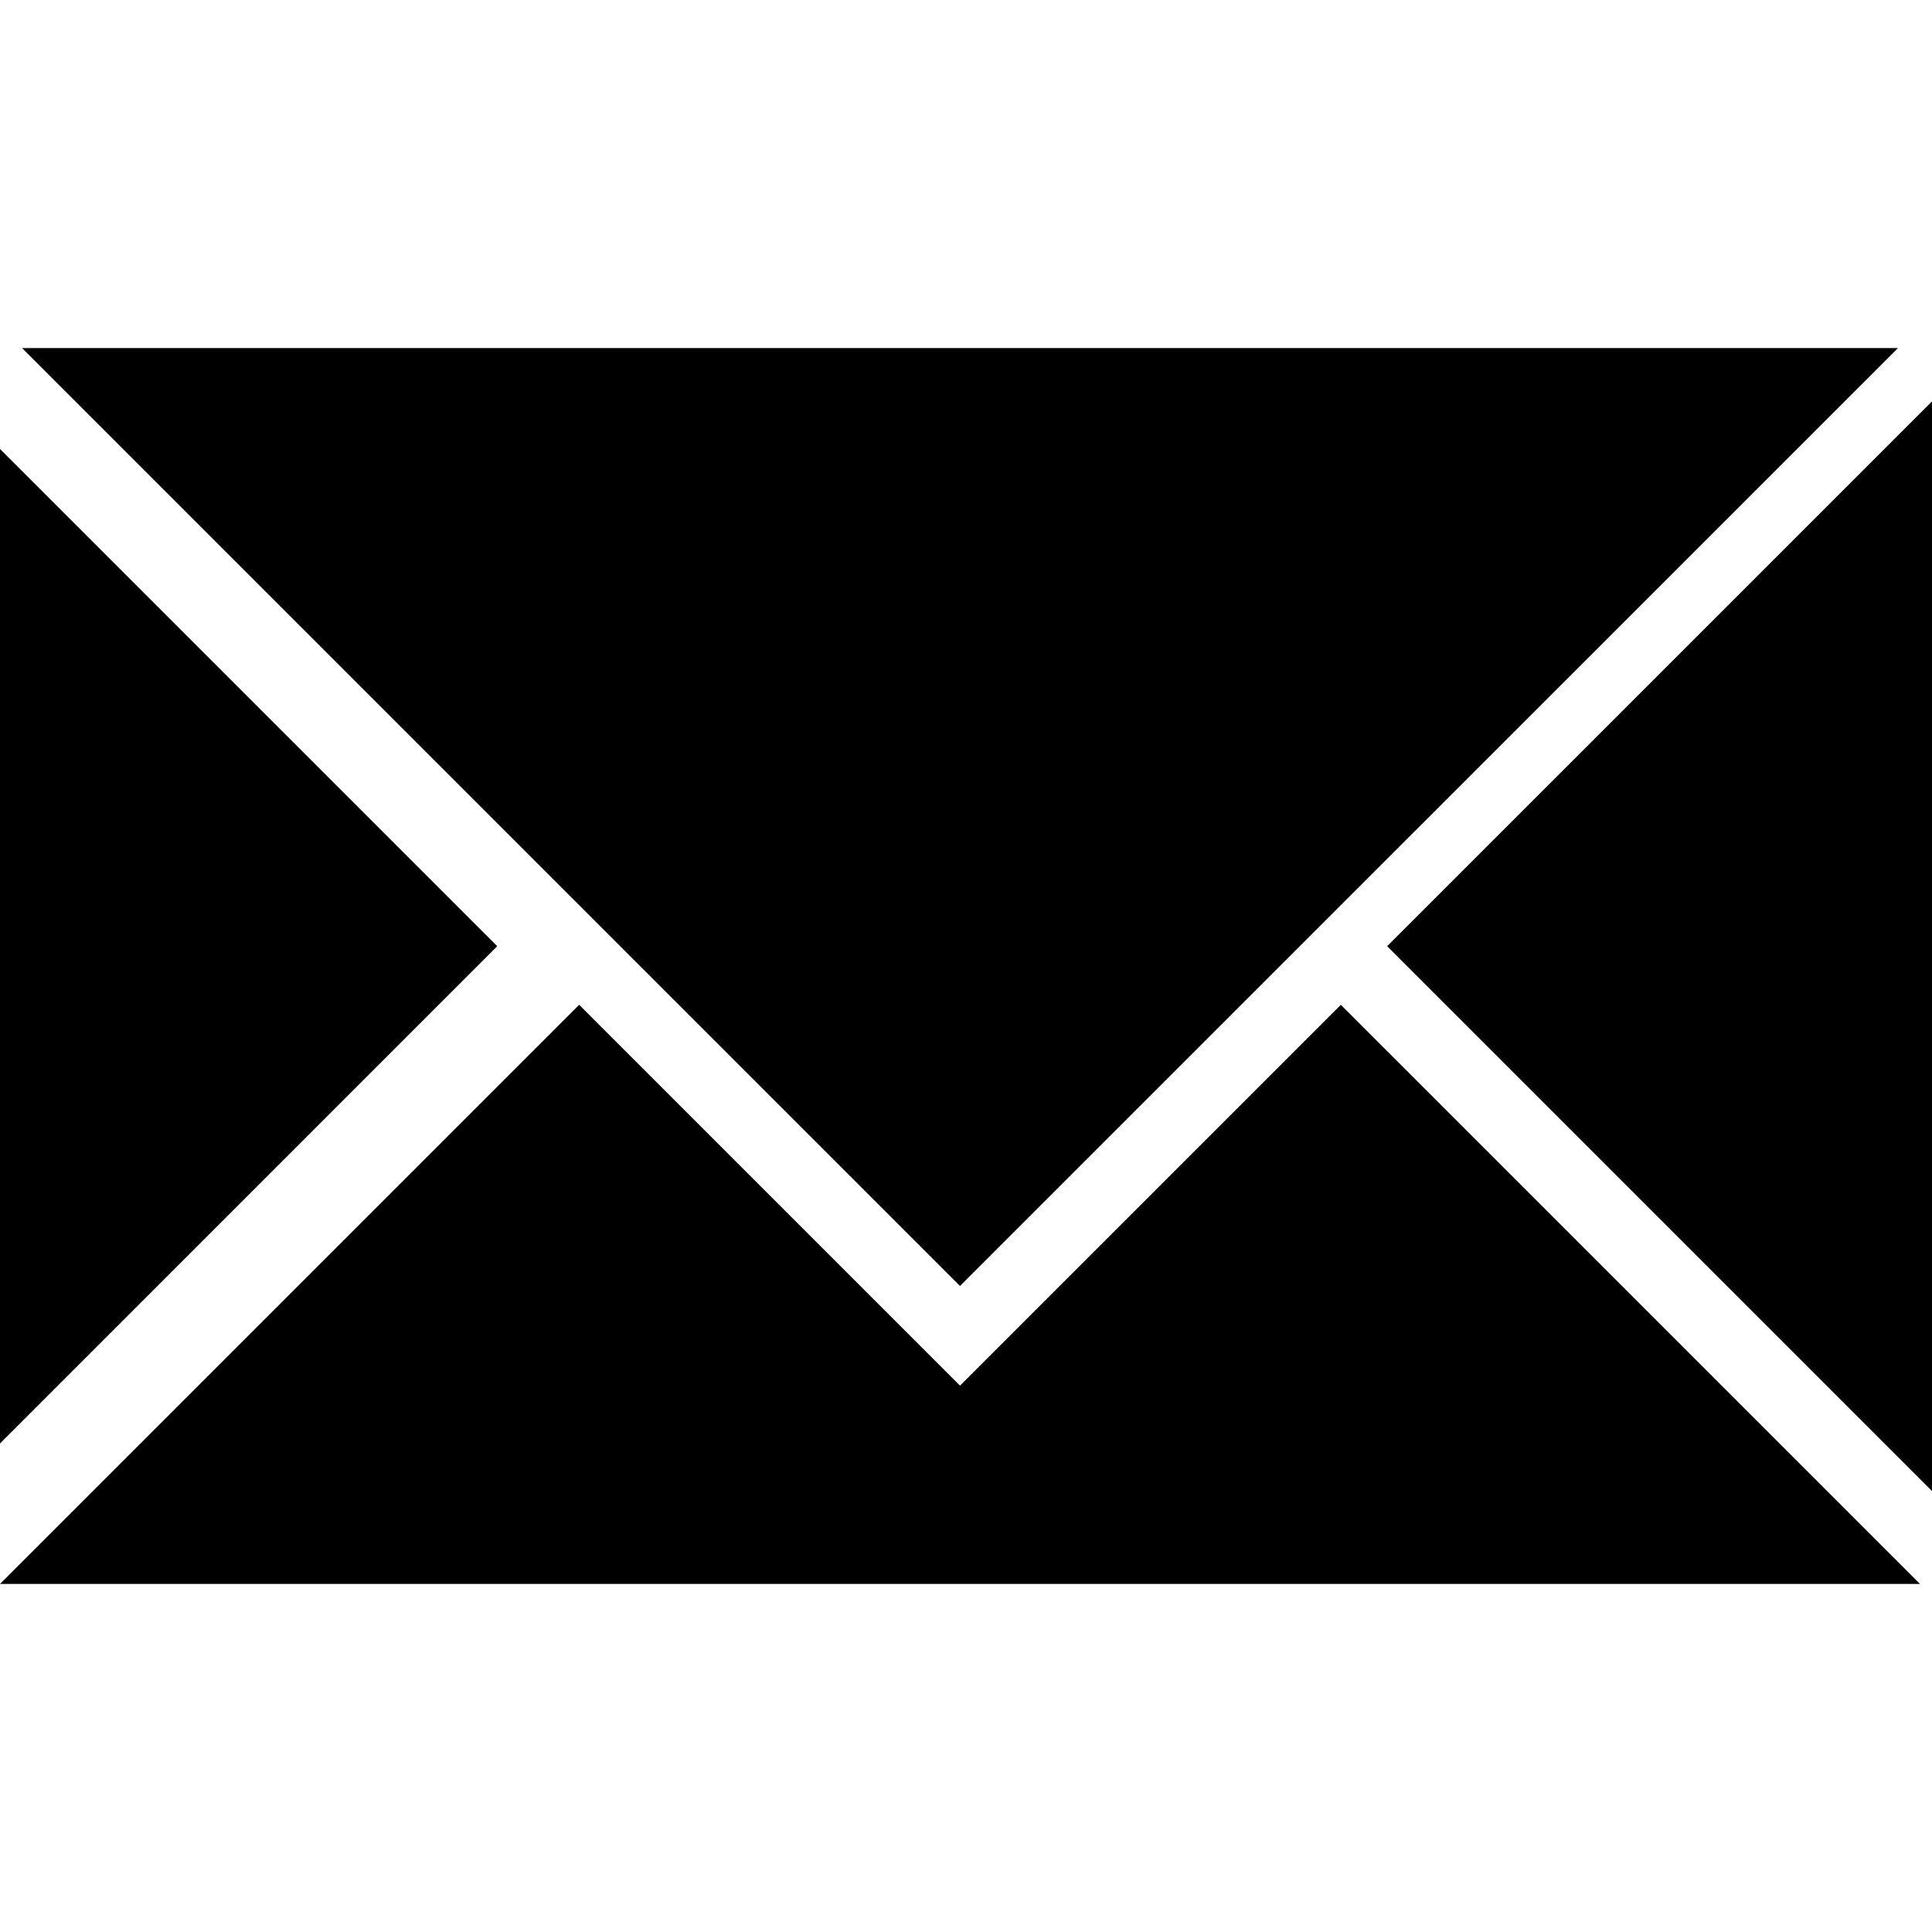
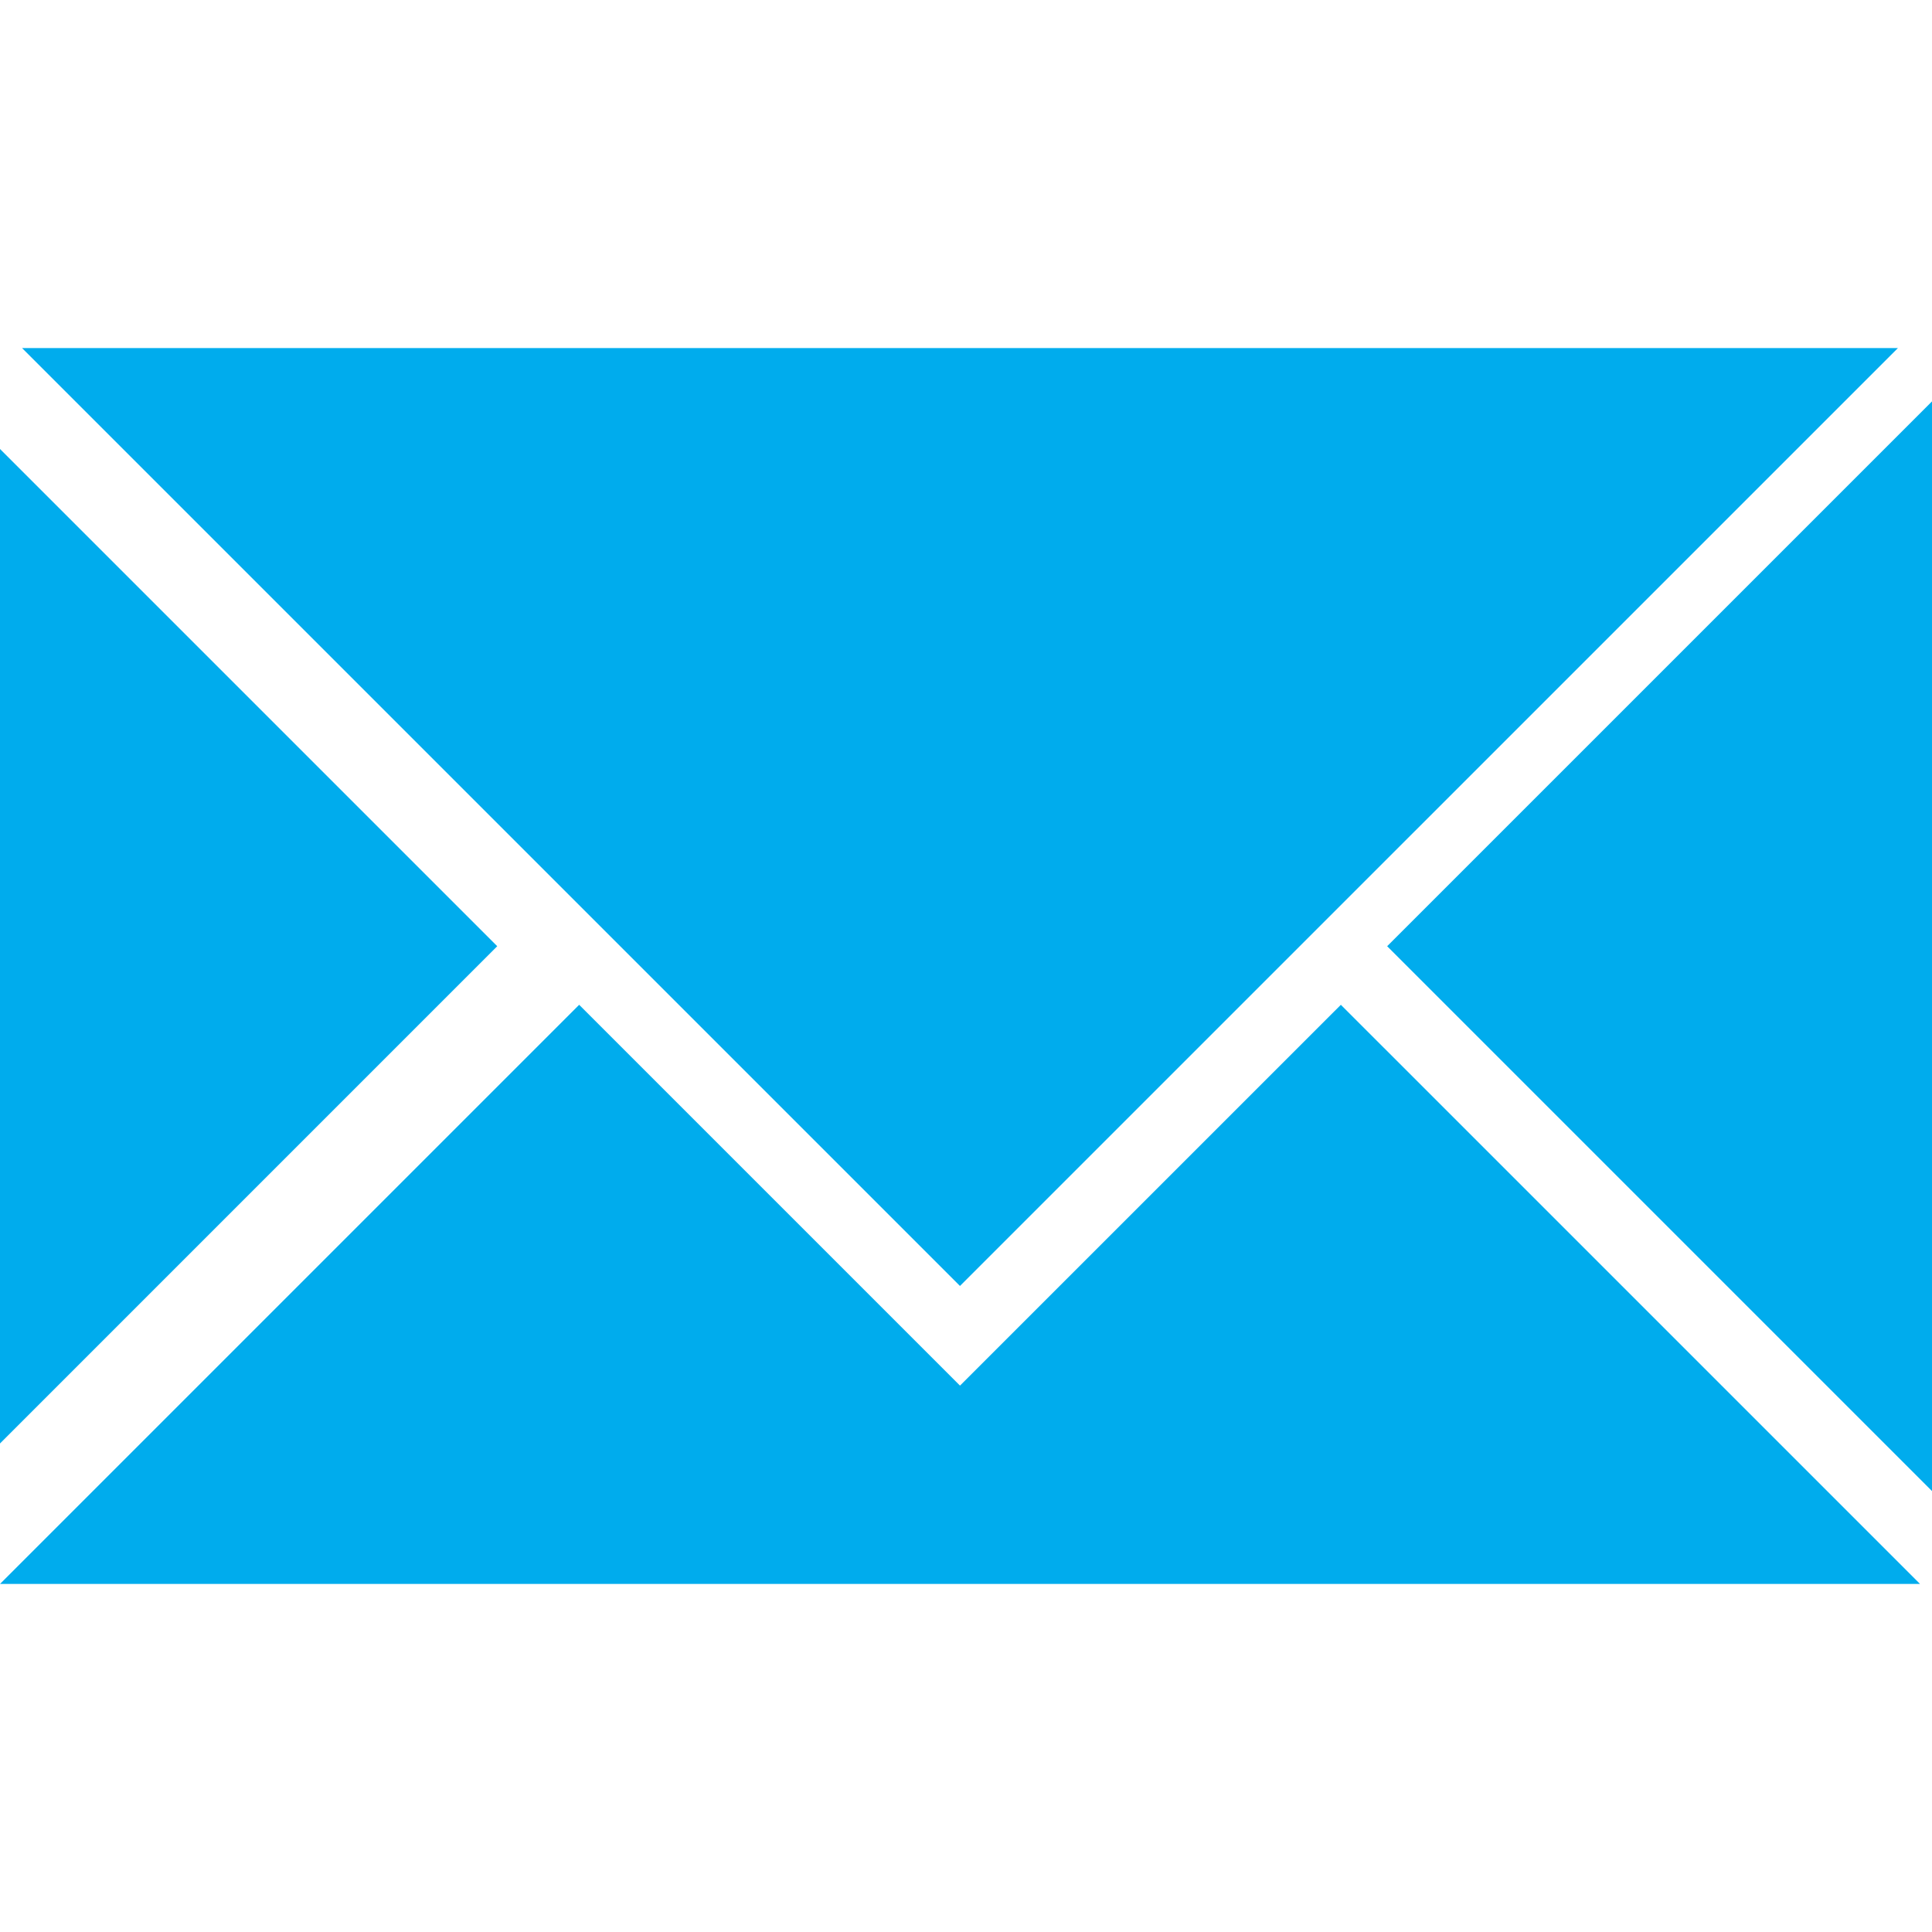
- <svg xmlns="http://www.w3.org/2000/svg" version="1.1" id="Layer_1" x="0px" y="0px" width="60px" height="60px" viewBox="0 0 122.88 78.607" enable-background="new 0 0 122.88 78.607" xml:space="preserve">
+ <svg xmlns="http://www.w3.org/2000/svg" version="1.1" id="Layer_1" style="fill: #00aced;" x="0px" y="0px" width="60px" height="60px" viewBox="0 0 122.88 78.607" enable-background="new 0 0 122.88 78.607" xml:space="preserve">
  <g>
    <path fill-rule="evenodd" clip-rule="evenodd" d="M61.058,65.992l24.224-24.221l36.837,36.836H73.673h-25.23H0l36.836-36.836 L61.058,65.992L61.058,65.992z M1.401,0l59.656,59.654L120.714,0H1.401L1.401,0z M0,69.673l31.625-31.628L0,6.42V69.673L0,69.673z M122.88,72.698L88.227,38.045L122.88,3.393V72.698L122.88,72.698z" />
  </g>
</svg>
